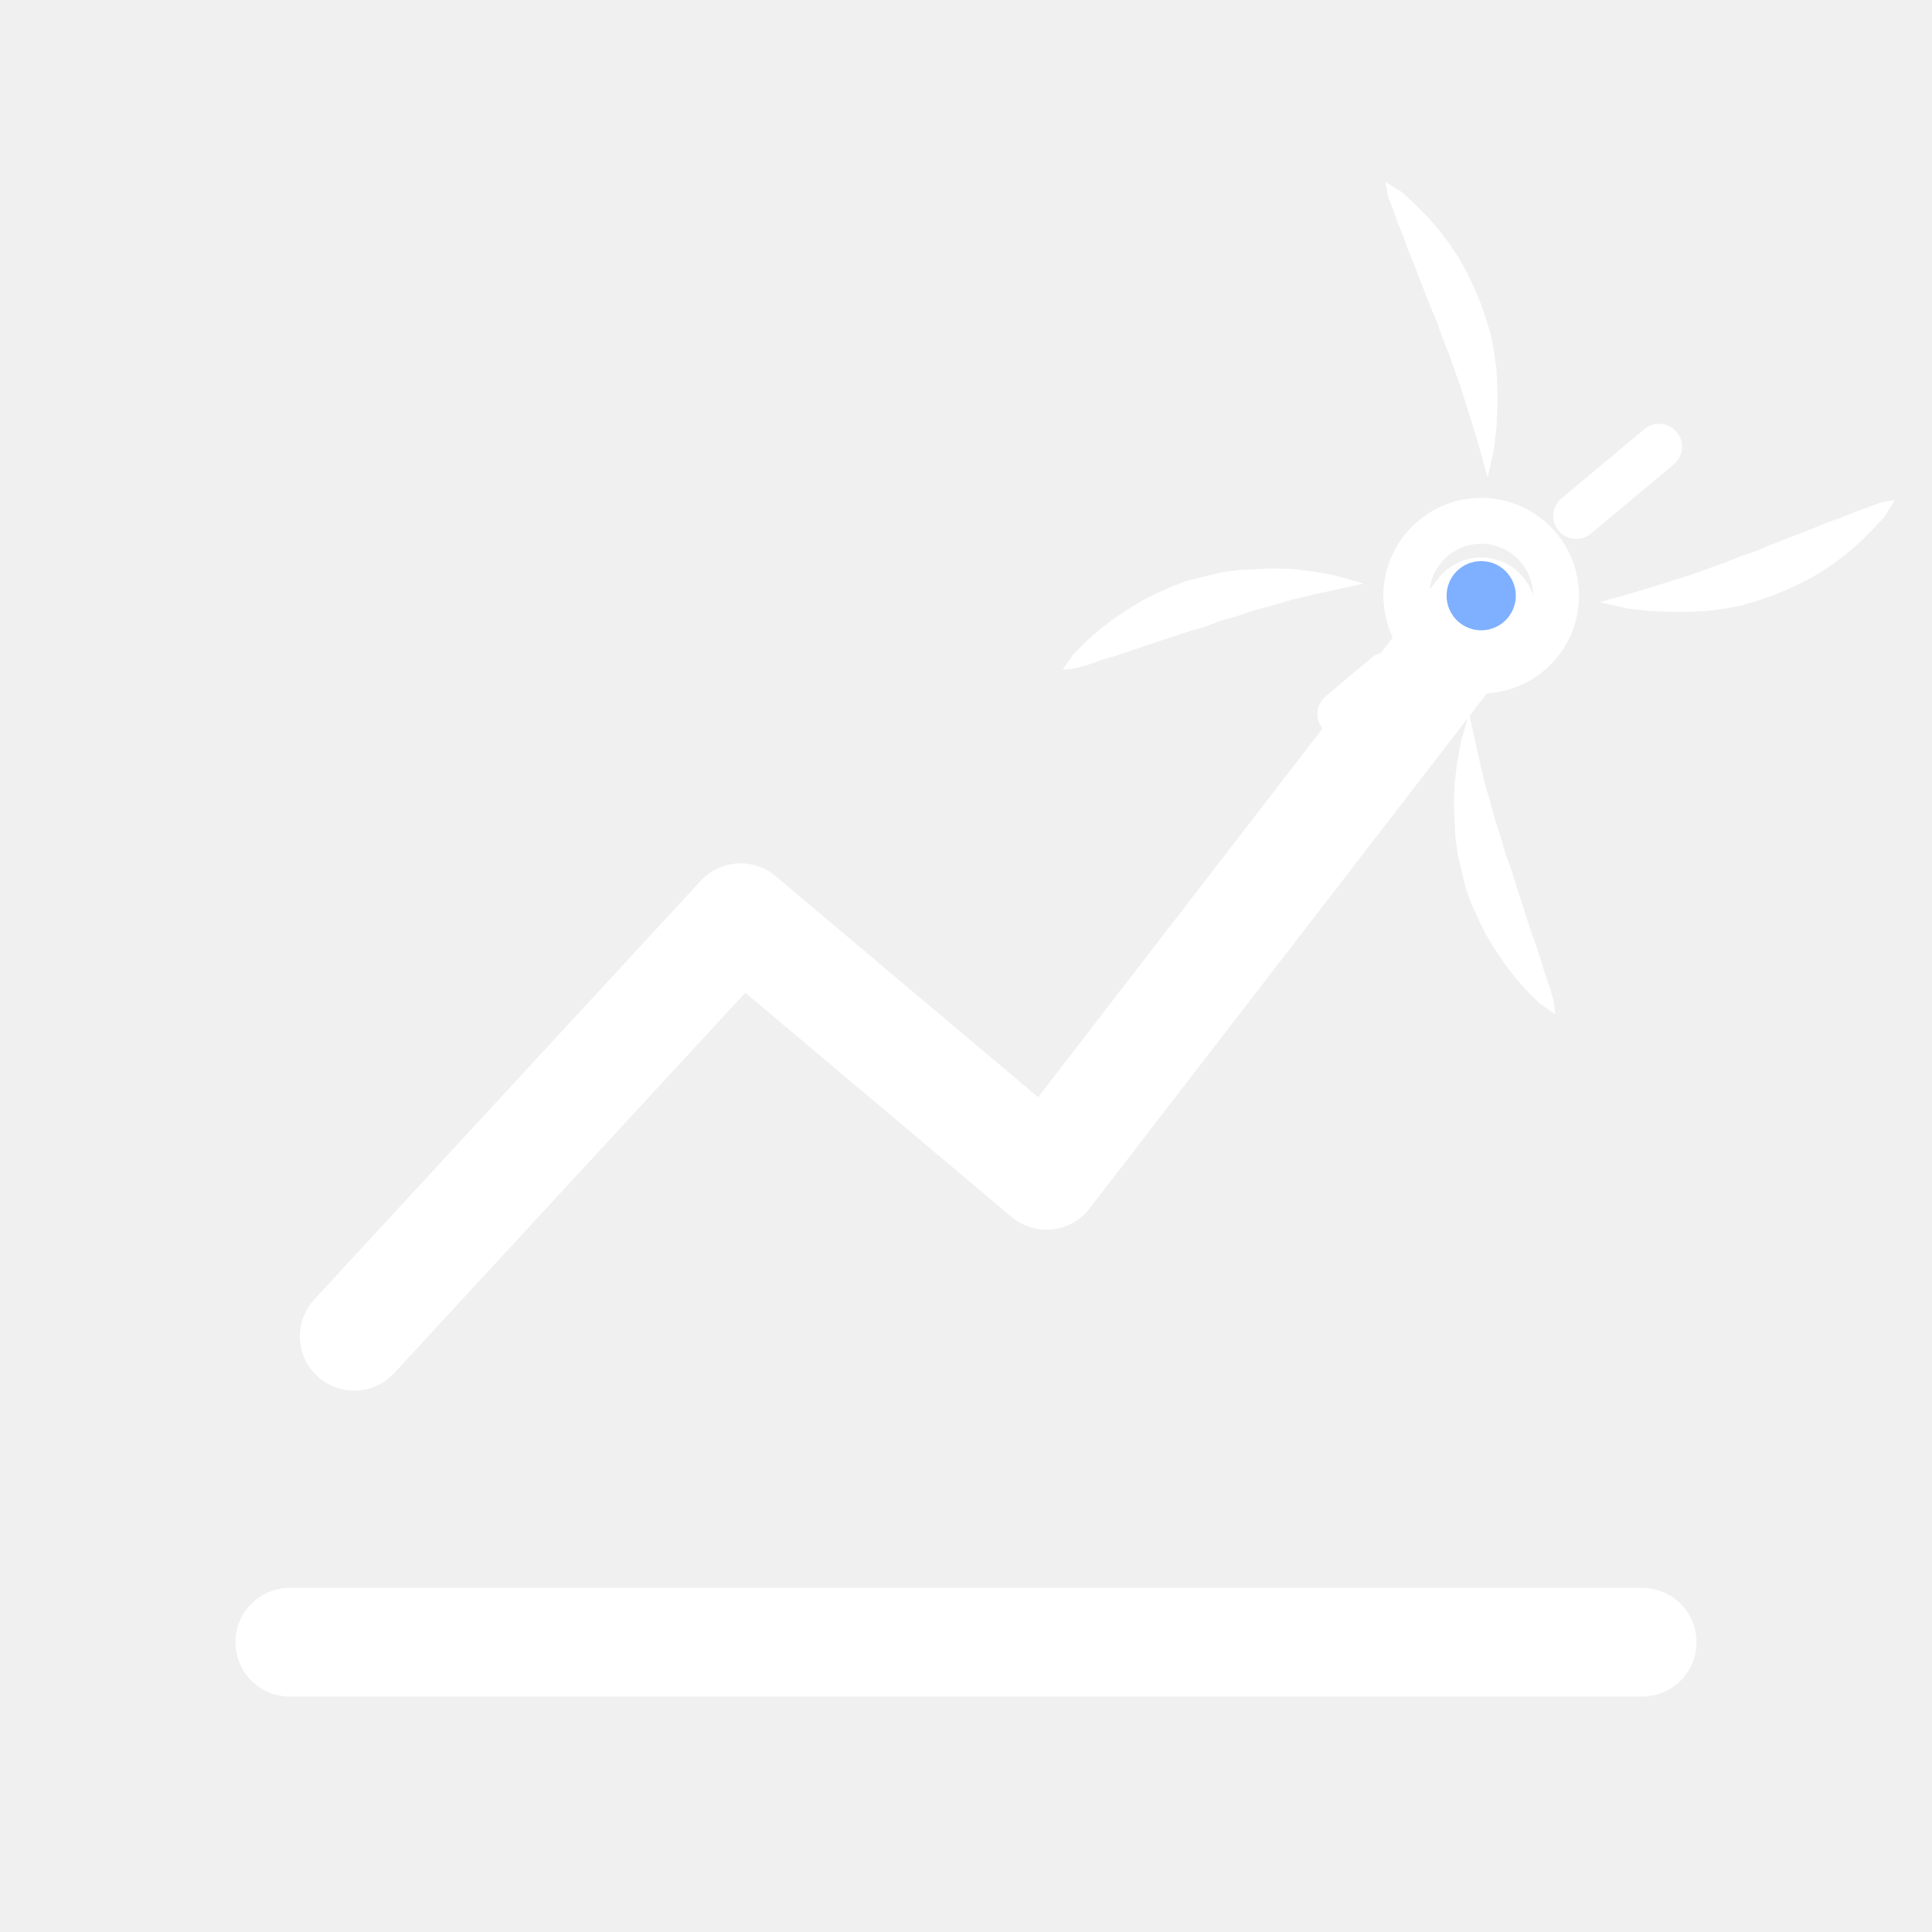
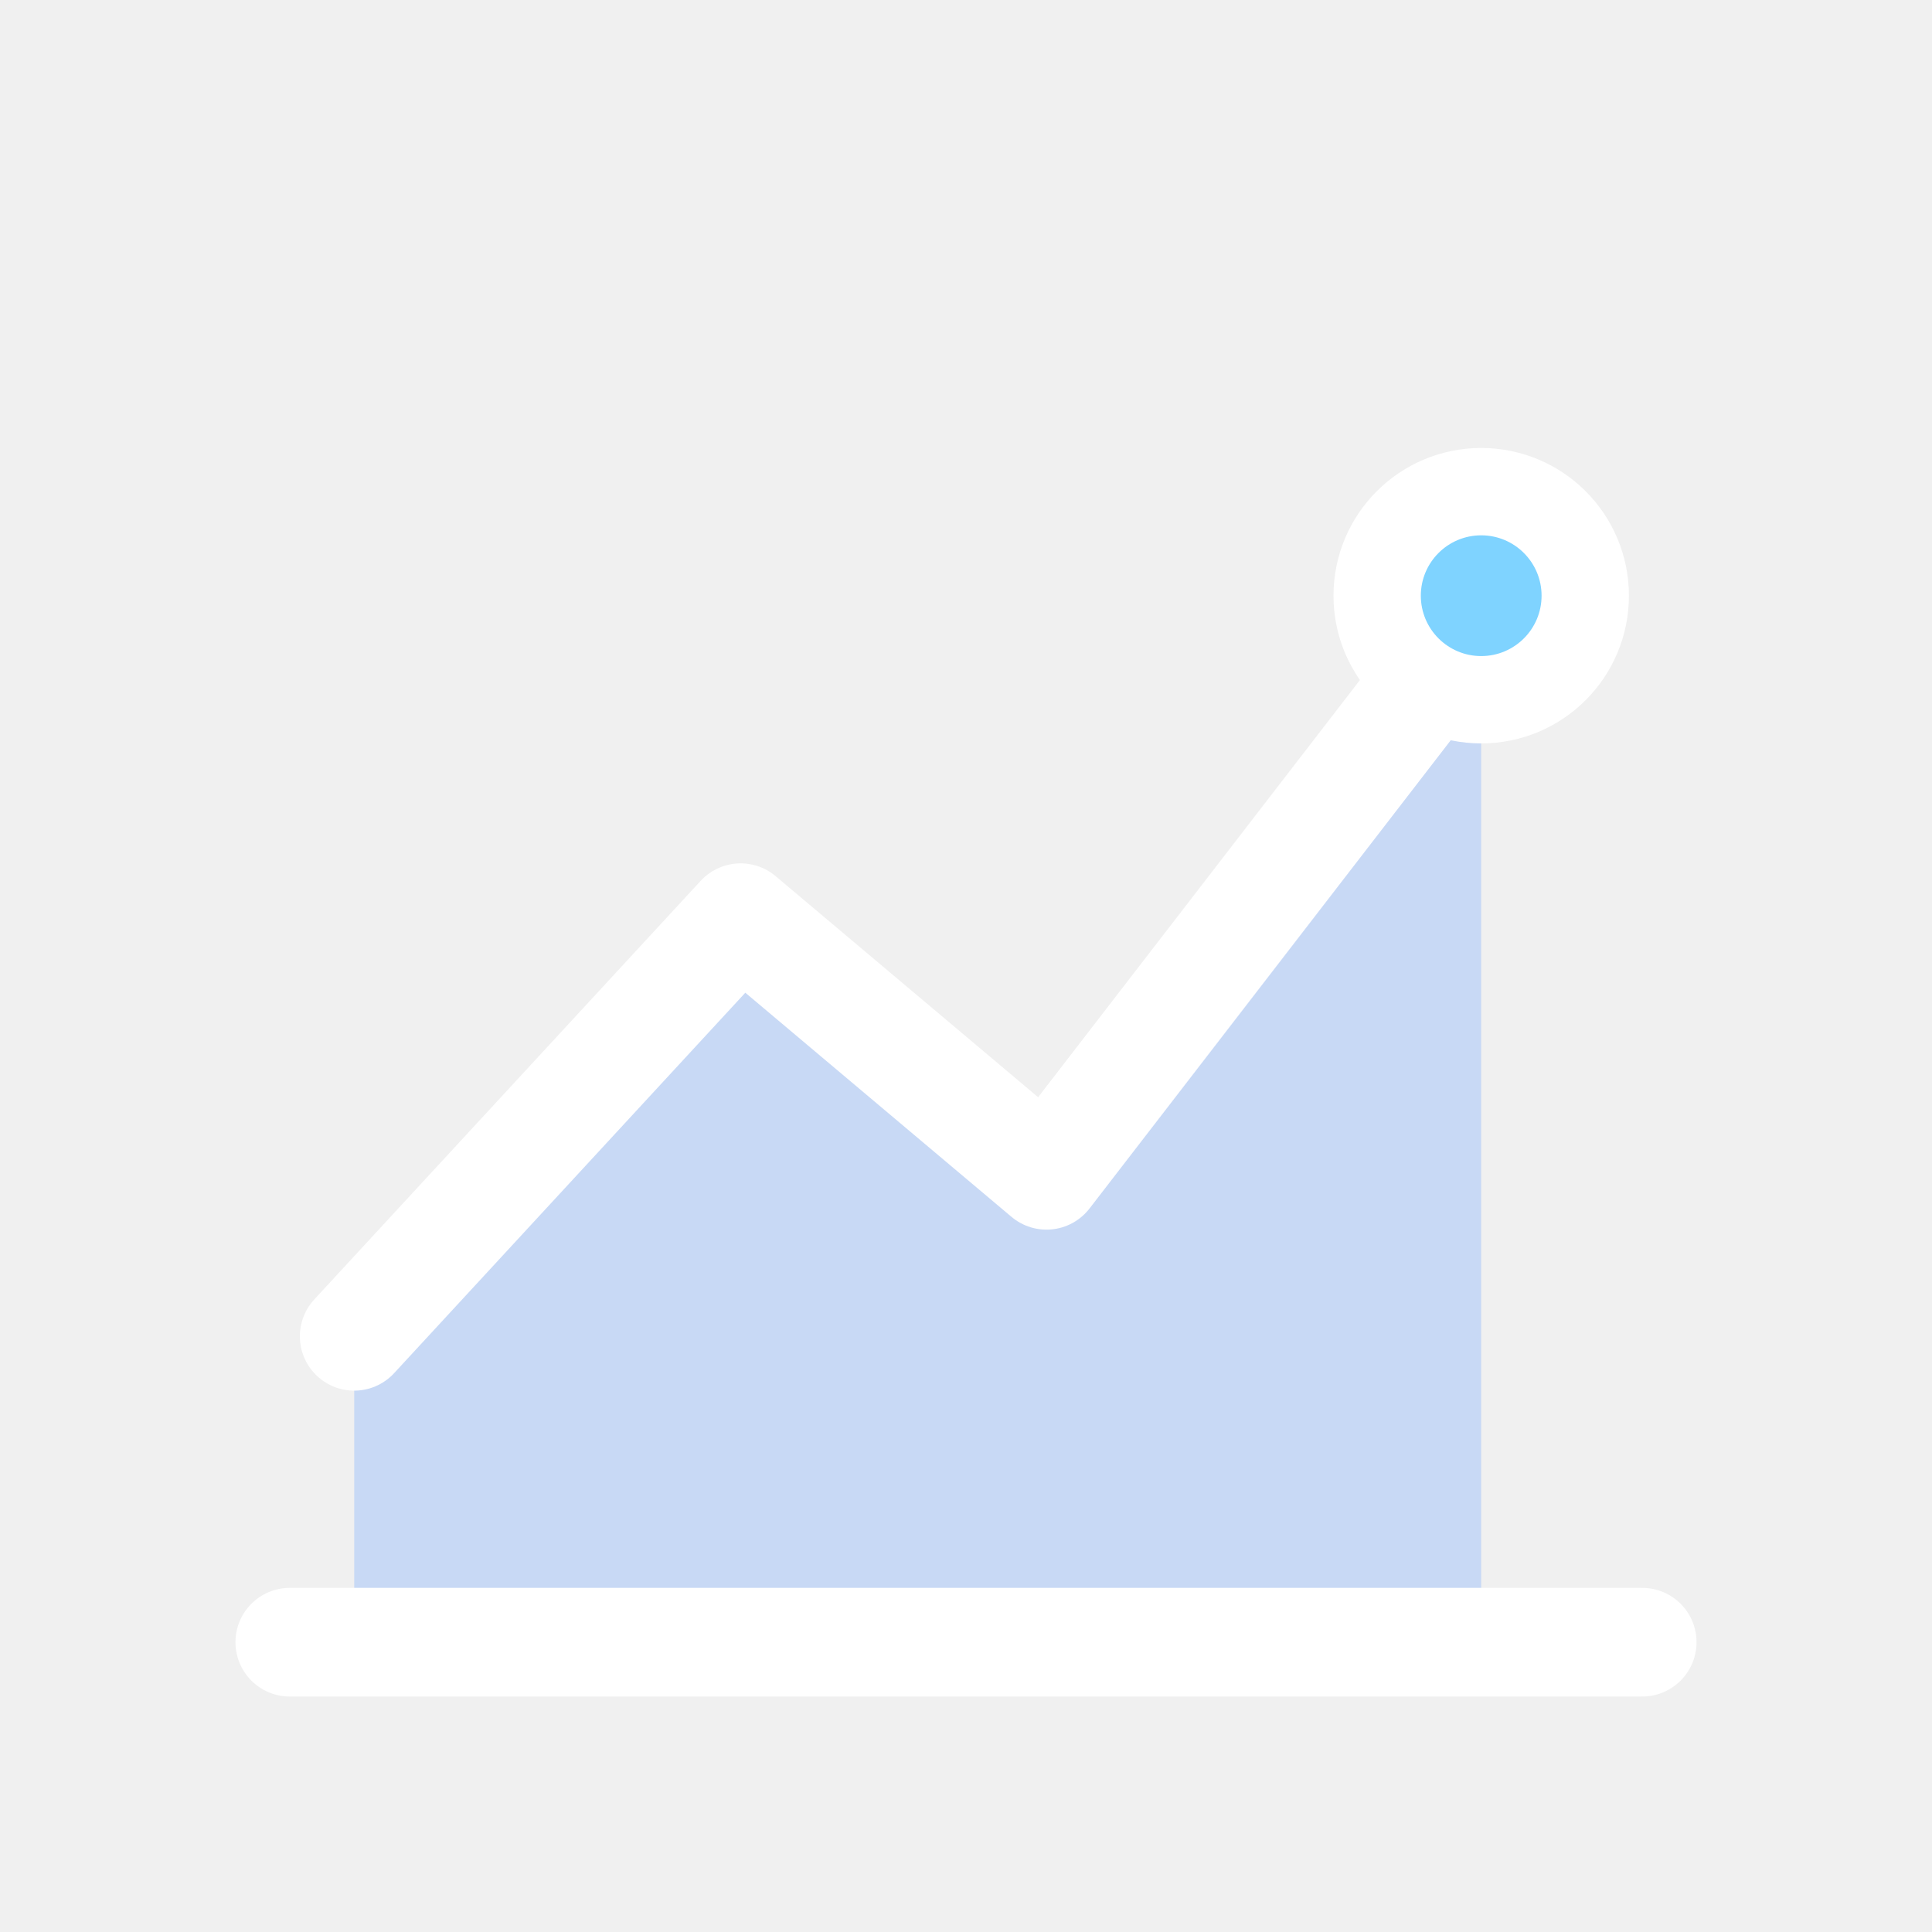
- <svg xmlns="http://www.w3.org/2000/svg" viewBox="0 0 24 24" width="24" height="24" fill="none" stroke="#FFFFFF" stroke-width="1.35" stroke-linecap="round" stroke-linejoin="round">
-   <path d="M3.6 20.4 H20.4" />
-   <path d="M4.4 16.6 L9.2 11.4 L13 14.6 L18.4 7.6" />
-   <path d="M19.58,6.41 L20.61,5.55" fill="none" stroke="#FFFFFF" stroke-width="0.57" stroke-linecap="round" />
-   <path d="M17.22,8.39 L16.65,8.87" fill="none" stroke="#FFFFFF" stroke-width="0.57" stroke-linecap="round" />
-   <path d="M18.48,5.93 L18.56,5.58 L18.59,5.30 L18.60,5.05 L18.60,4.82 L18.59,4.59 L18.56,4.37 L18.52,4.16 L18.46,3.96 L18.39,3.76 L18.31,3.57 L18.22,3.38 L18.12,3.20 L18.00,3.02 L17.87,2.85 L17.73,2.69 L17.58,2.54 L17.42,2.39 L17.21,2.26 L17.21,2.26 L17.24,2.43 L17.30,2.59 L17.36,2.76 L17.43,2.93 L17.49,3.10 L17.56,3.27 L17.63,3.45 L17.70,3.63 L17.77,3.81 L17.85,4.00 L17.92,4.20 L18.00,4.40 L18.07,4.60 L18.15,4.82 L18.22,5.05 L18.30,5.30 L18.38,5.57 L18.48,5.93 ZM19.87,7.48 L20.22,7.56 L20.50,7.59 L20.75,7.60 L20.98,7.60 L21.21,7.59 L21.43,7.56 L21.64,7.52 L21.84,7.46 L22.04,7.39 L22.23,7.31 L22.42,7.22 L22.60,7.12 L22.78,7.00 L22.95,6.87 L23.11,6.73 L23.26,6.58 L23.41,6.42 L23.54,6.21 L23.54,6.21 L23.37,6.24 L23.21,6.30 L23.04,6.36 L22.87,6.43 L22.70,6.49 L22.53,6.56 L22.35,6.63 L22.17,6.70 L21.99,6.77 L21.80,6.85 L21.60,6.92 L21.40,7.00 L21.20,7.07 L20.98,7.15 L20.75,7.22 L20.50,7.30 L20.23,7.38 L19.87,7.48 ZM18.25,8.86 L18.15,9.21 L18.10,9.48 L18.07,9.73 L18.06,9.97 L18.07,10.19 L18.08,10.41 L18.11,10.63 L18.16,10.83 L18.21,11.04 L18.28,11.23 L18.37,11.43 L18.46,11.61 L18.57,11.79 L18.69,11.97 L18.82,12.14 L18.96,12.30 L19.12,12.46 L19.32,12.60 L19.32,12.60 L19.30,12.43 L19.25,12.26 L19.19,12.09 L19.14,11.92 L19.08,11.74 L19.02,11.57 L18.96,11.39 L18.90,11.20 L18.84,11.02 L18.78,10.82 L18.71,10.63 L18.65,10.42 L18.58,10.21 L18.52,9.99 L18.45,9.75 L18.39,9.50 L18.33,9.23 L18.25,8.86 ZM16.94,7.25 L16.59,7.15 L16.32,7.10 L16.07,7.07 L15.83,7.06 L15.61,7.07 L15.39,7.08 L15.17,7.11 L14.97,7.16 L14.76,7.21 L14.57,7.28 L14.37,7.37 L14.19,7.46 L14.01,7.57 L13.83,7.69 L13.66,7.82 L13.50,7.96 L13.34,8.12 L13.20,8.32 L13.20,8.32 L13.37,8.30 L13.54,8.25 L13.71,8.19 L13.88,8.14 L14.06,8.08 L14.23,8.02 L14.41,7.96 L14.60,7.90 L14.78,7.84 L14.98,7.78 L15.17,7.71 L15.38,7.65 L15.59,7.58 L15.81,7.52 L16.05,7.45 L16.30,7.39 L16.57,7.33 L16.94,7.25 Z" fill="#FFFFFF" stroke="none" />
-   <circle cx="18.40" cy="7.40" r="0.93" fill="none" stroke="#FFFFFF" stroke-width="0.57" />
-   <circle cx="18.40" cy="7.40" r="0.43" fill="#7FB0FF" stroke="none" />
+ <svg xmlns="http://www.w3.org/2000/svg" viewBox="0 0 24 24" width="24" height="24">
+   <g fill="#7FB0FF" stroke="none" opacity="0.35">
+     <path d="M4.4 16.6 L9.2 11.4 L13 14.6 L18.4 7.6 V20.4 H4.4 Z" />
+   </g>
+   <g fill="none" stroke="#FFFFFF" stroke-width="1.35" stroke-linecap="round" stroke-linejoin="round">
+     <path d="M3.6 20.4 H20.4" />
+     <path d="M4.4 16.6 L9.2 11.4 L13 14.6 L18.4 7.6" />
+     <circle cx="18.40" cy="7.40" r="1.16" fill="none" stroke="#FFFFFF" stroke-width="1.35" />
+     <circle cx="18.40" cy="7.40" r="0.75" fill="#7FD3FF" stroke="none" />
+   </g>
</svg>
